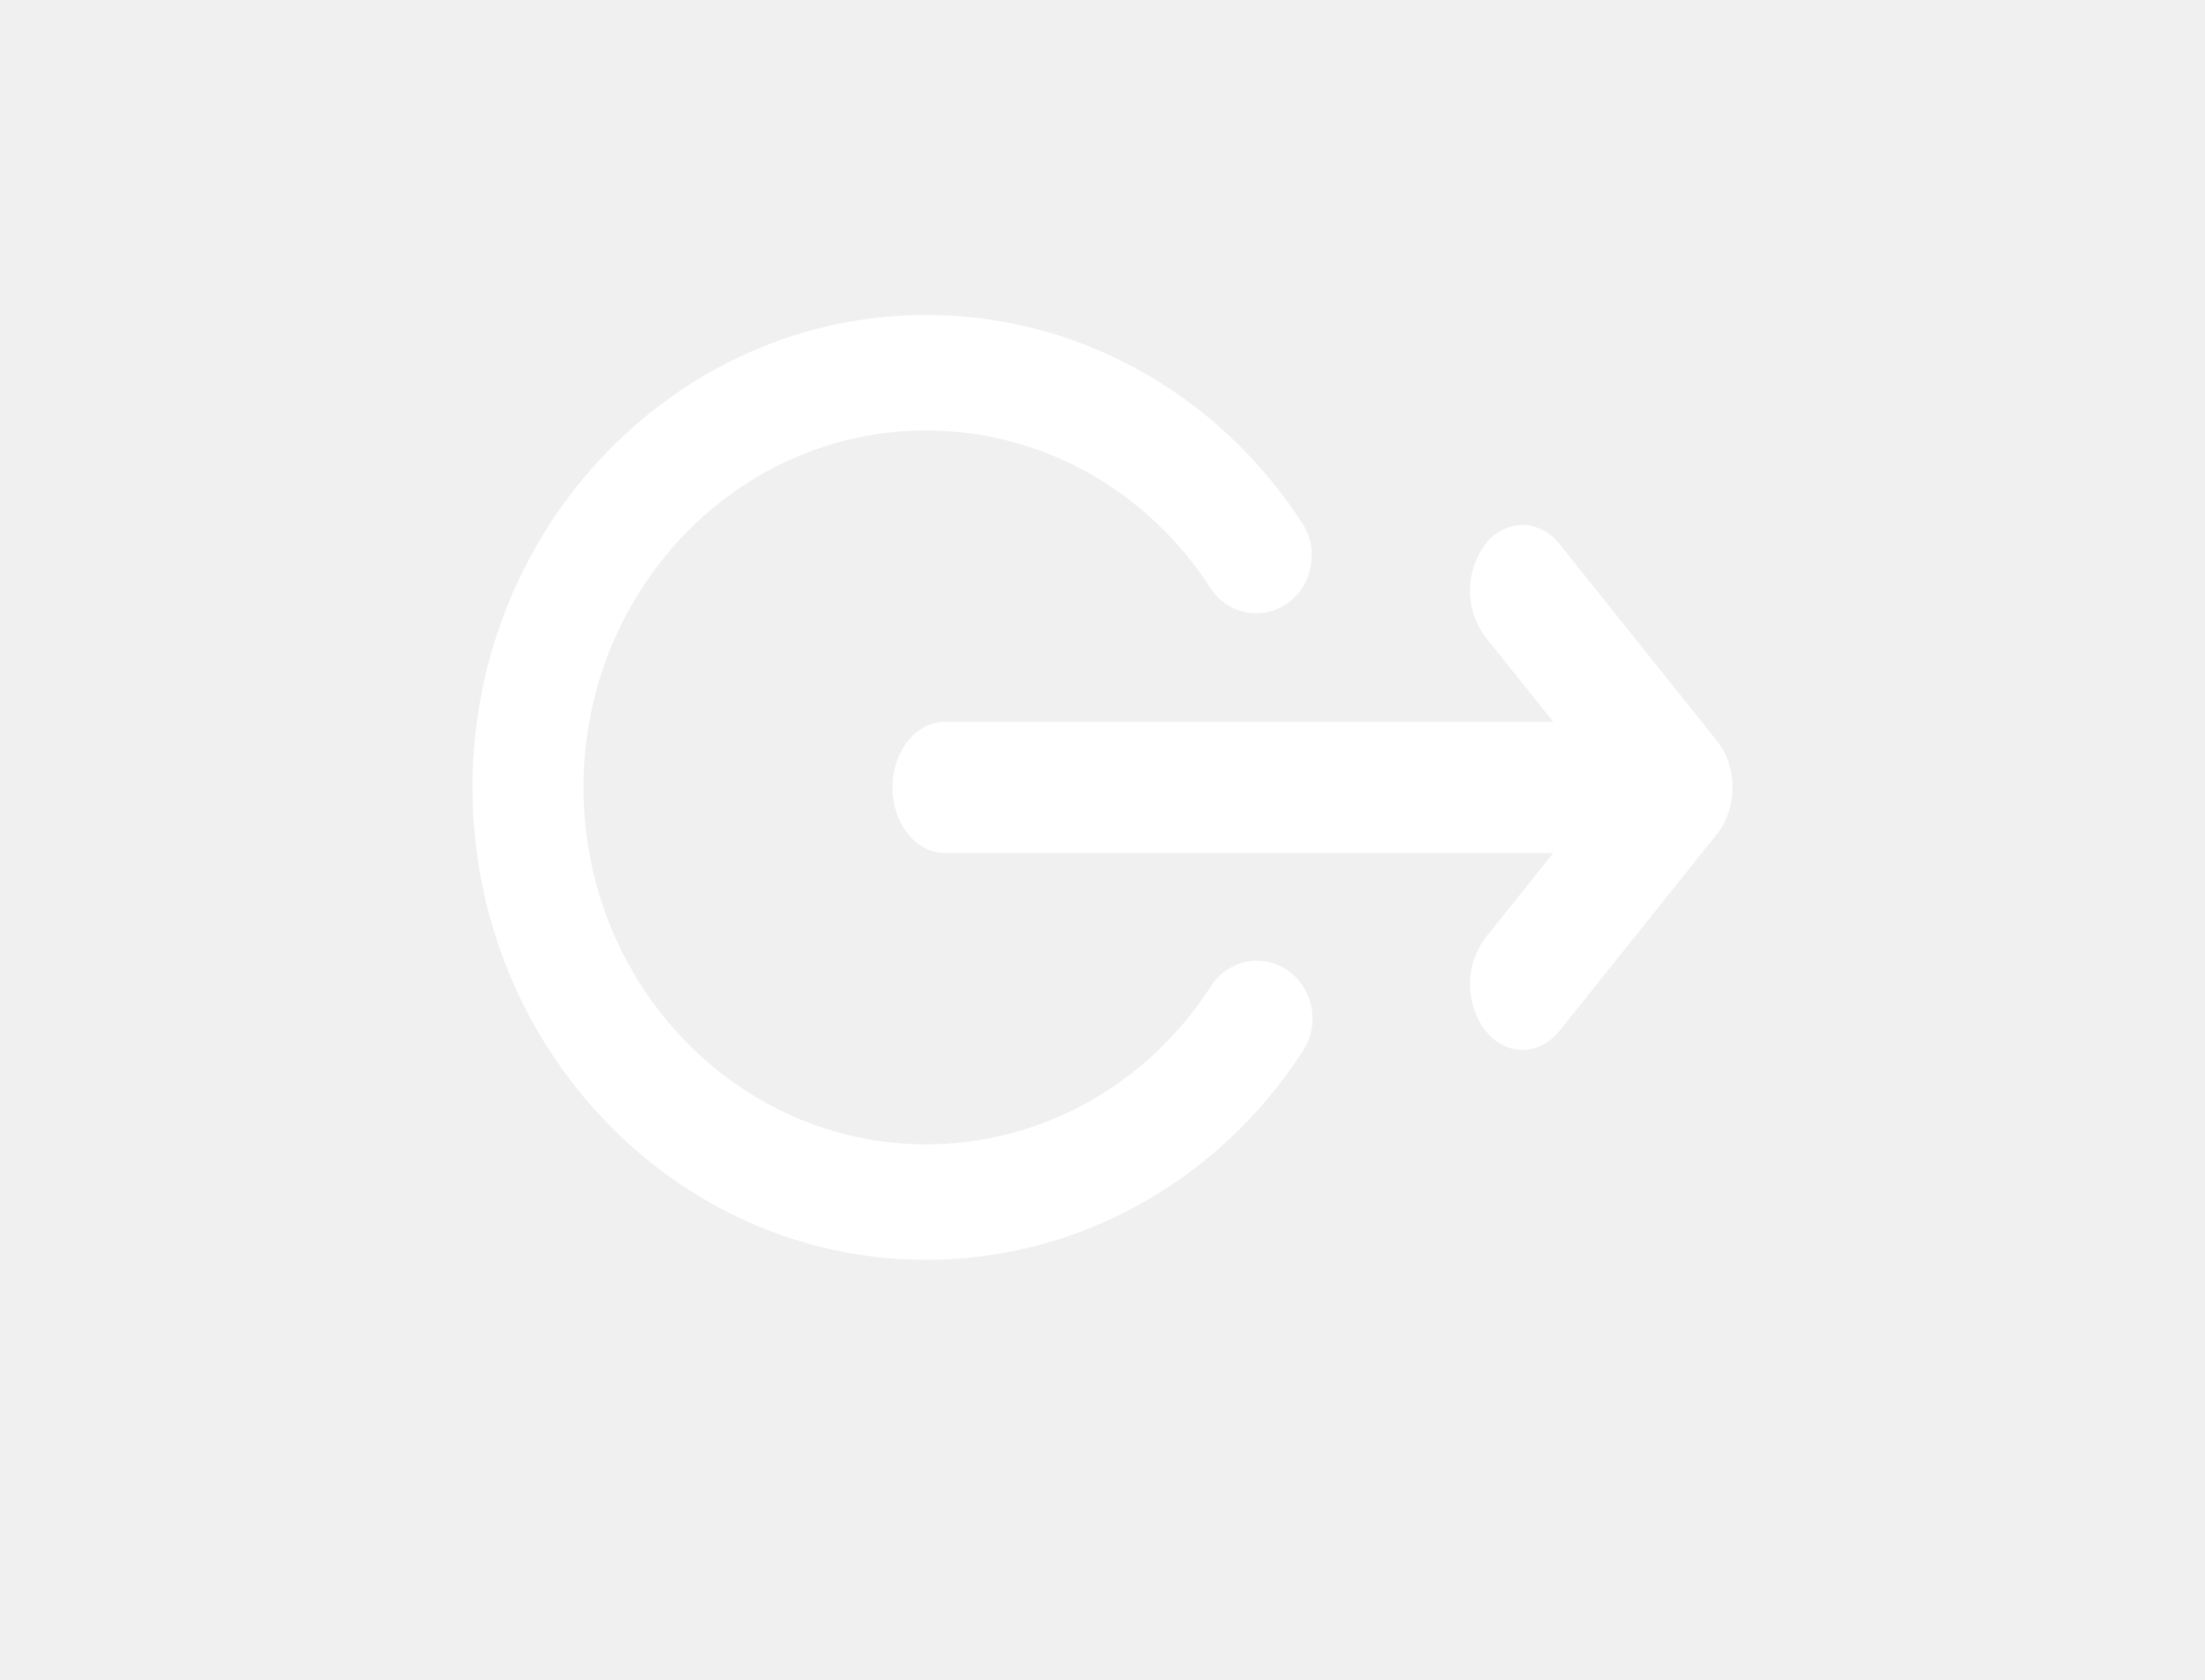
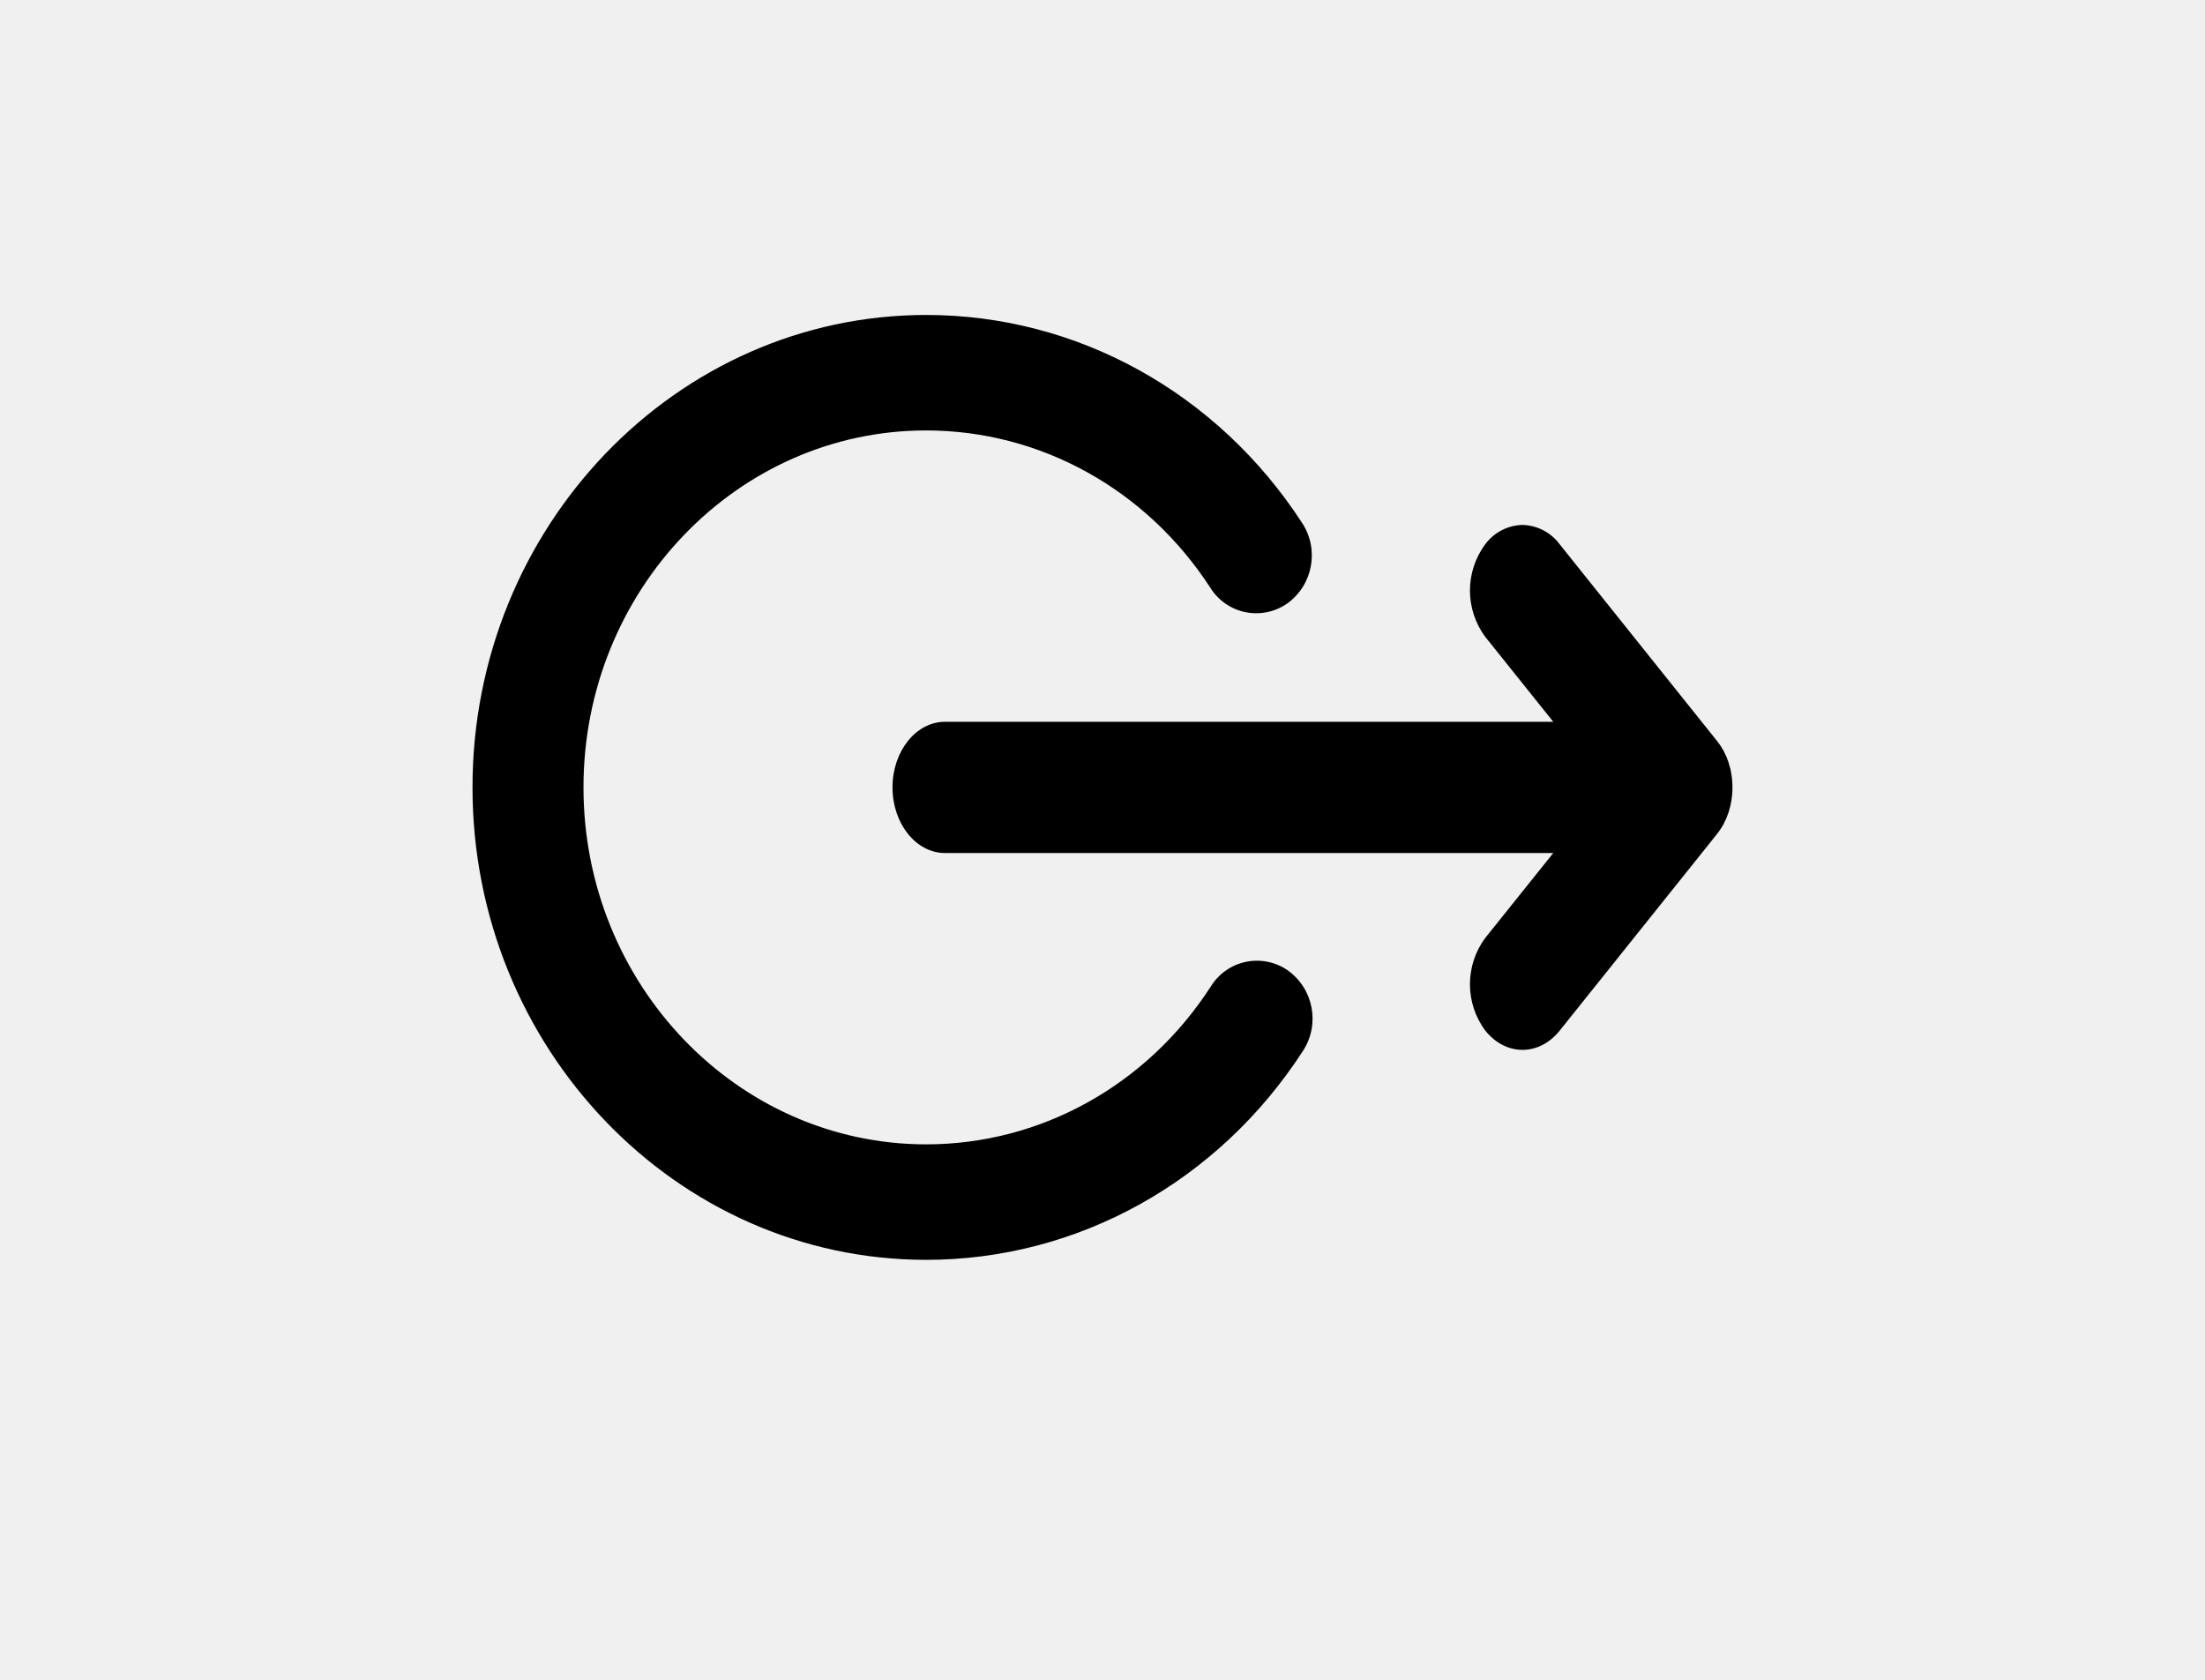
<svg xmlns="http://www.w3.org/2000/svg" width="21" height="16" viewBox="0 0 21 16">
-   <g fill="#FFF" fill-rule="nonzero">
+   <g fill-rule="nonzero">
    <path d="M14.793 6.875H9c-.276 0-.5.28-.5.625s.224.625.5.625h5.793l-.647.808a.74.74 0 0 0 0 .884c.196.244.512.244.708 0l1.5-1.875a.59.59 0 0 0 .032-.045l.008-.012a.608.608 0 0 0 .022-.037l.005-.012a.673.673 0 0 0 .02-.041l.003-.009a.703.703 0 0 0 .018-.046c0-.002 0-.004.002-.006a.724.724 0 0 0 .014-.052l.002-.007a.737.737 0 0 0 .01-.052l.002-.016a.723.723 0 0 0 .005-.17c0-.015-.003-.03-.005-.044l-.002-.016a.751.751 0 0 0-.01-.053l-.002-.006a.731.731 0 0 0-.015-.052l-.001-.006a.686.686 0 0 0-.018-.047l-.003-.008a.677.677 0 0 0-.02-.041l-.005-.011a.65.65 0 0 0-.023-.038l-.007-.012a.617.617 0 0 0-.033-.045l-1.5-1.875A.454.454 0 0 0 14.5 5a.454.454 0 0 0-.354.183.74.74 0 0 0 0 .884l.647.808z" />
    <path d="M8.821 12c1.442 0 2.784-.745 3.59-1.993a.564.564 0 0 0-.145-.763.515.515 0 0 0-.733.15c-.608.943-1.622 1.506-2.712 1.506-1.8 0-3.264-1.525-3.264-3.4S7.02 4.1 8.82 4.1c1.087 0 2.099.56 2.708 1.5a.515.515 0 0 0 .733.147.564.564 0 0 0 .142-.763C11.598 3.742 10.26 3 8.821 3 6.44 3 4.5 5.019 4.5 7.5S6.439 12 8.821 12z" />
  </g>
</svg>
